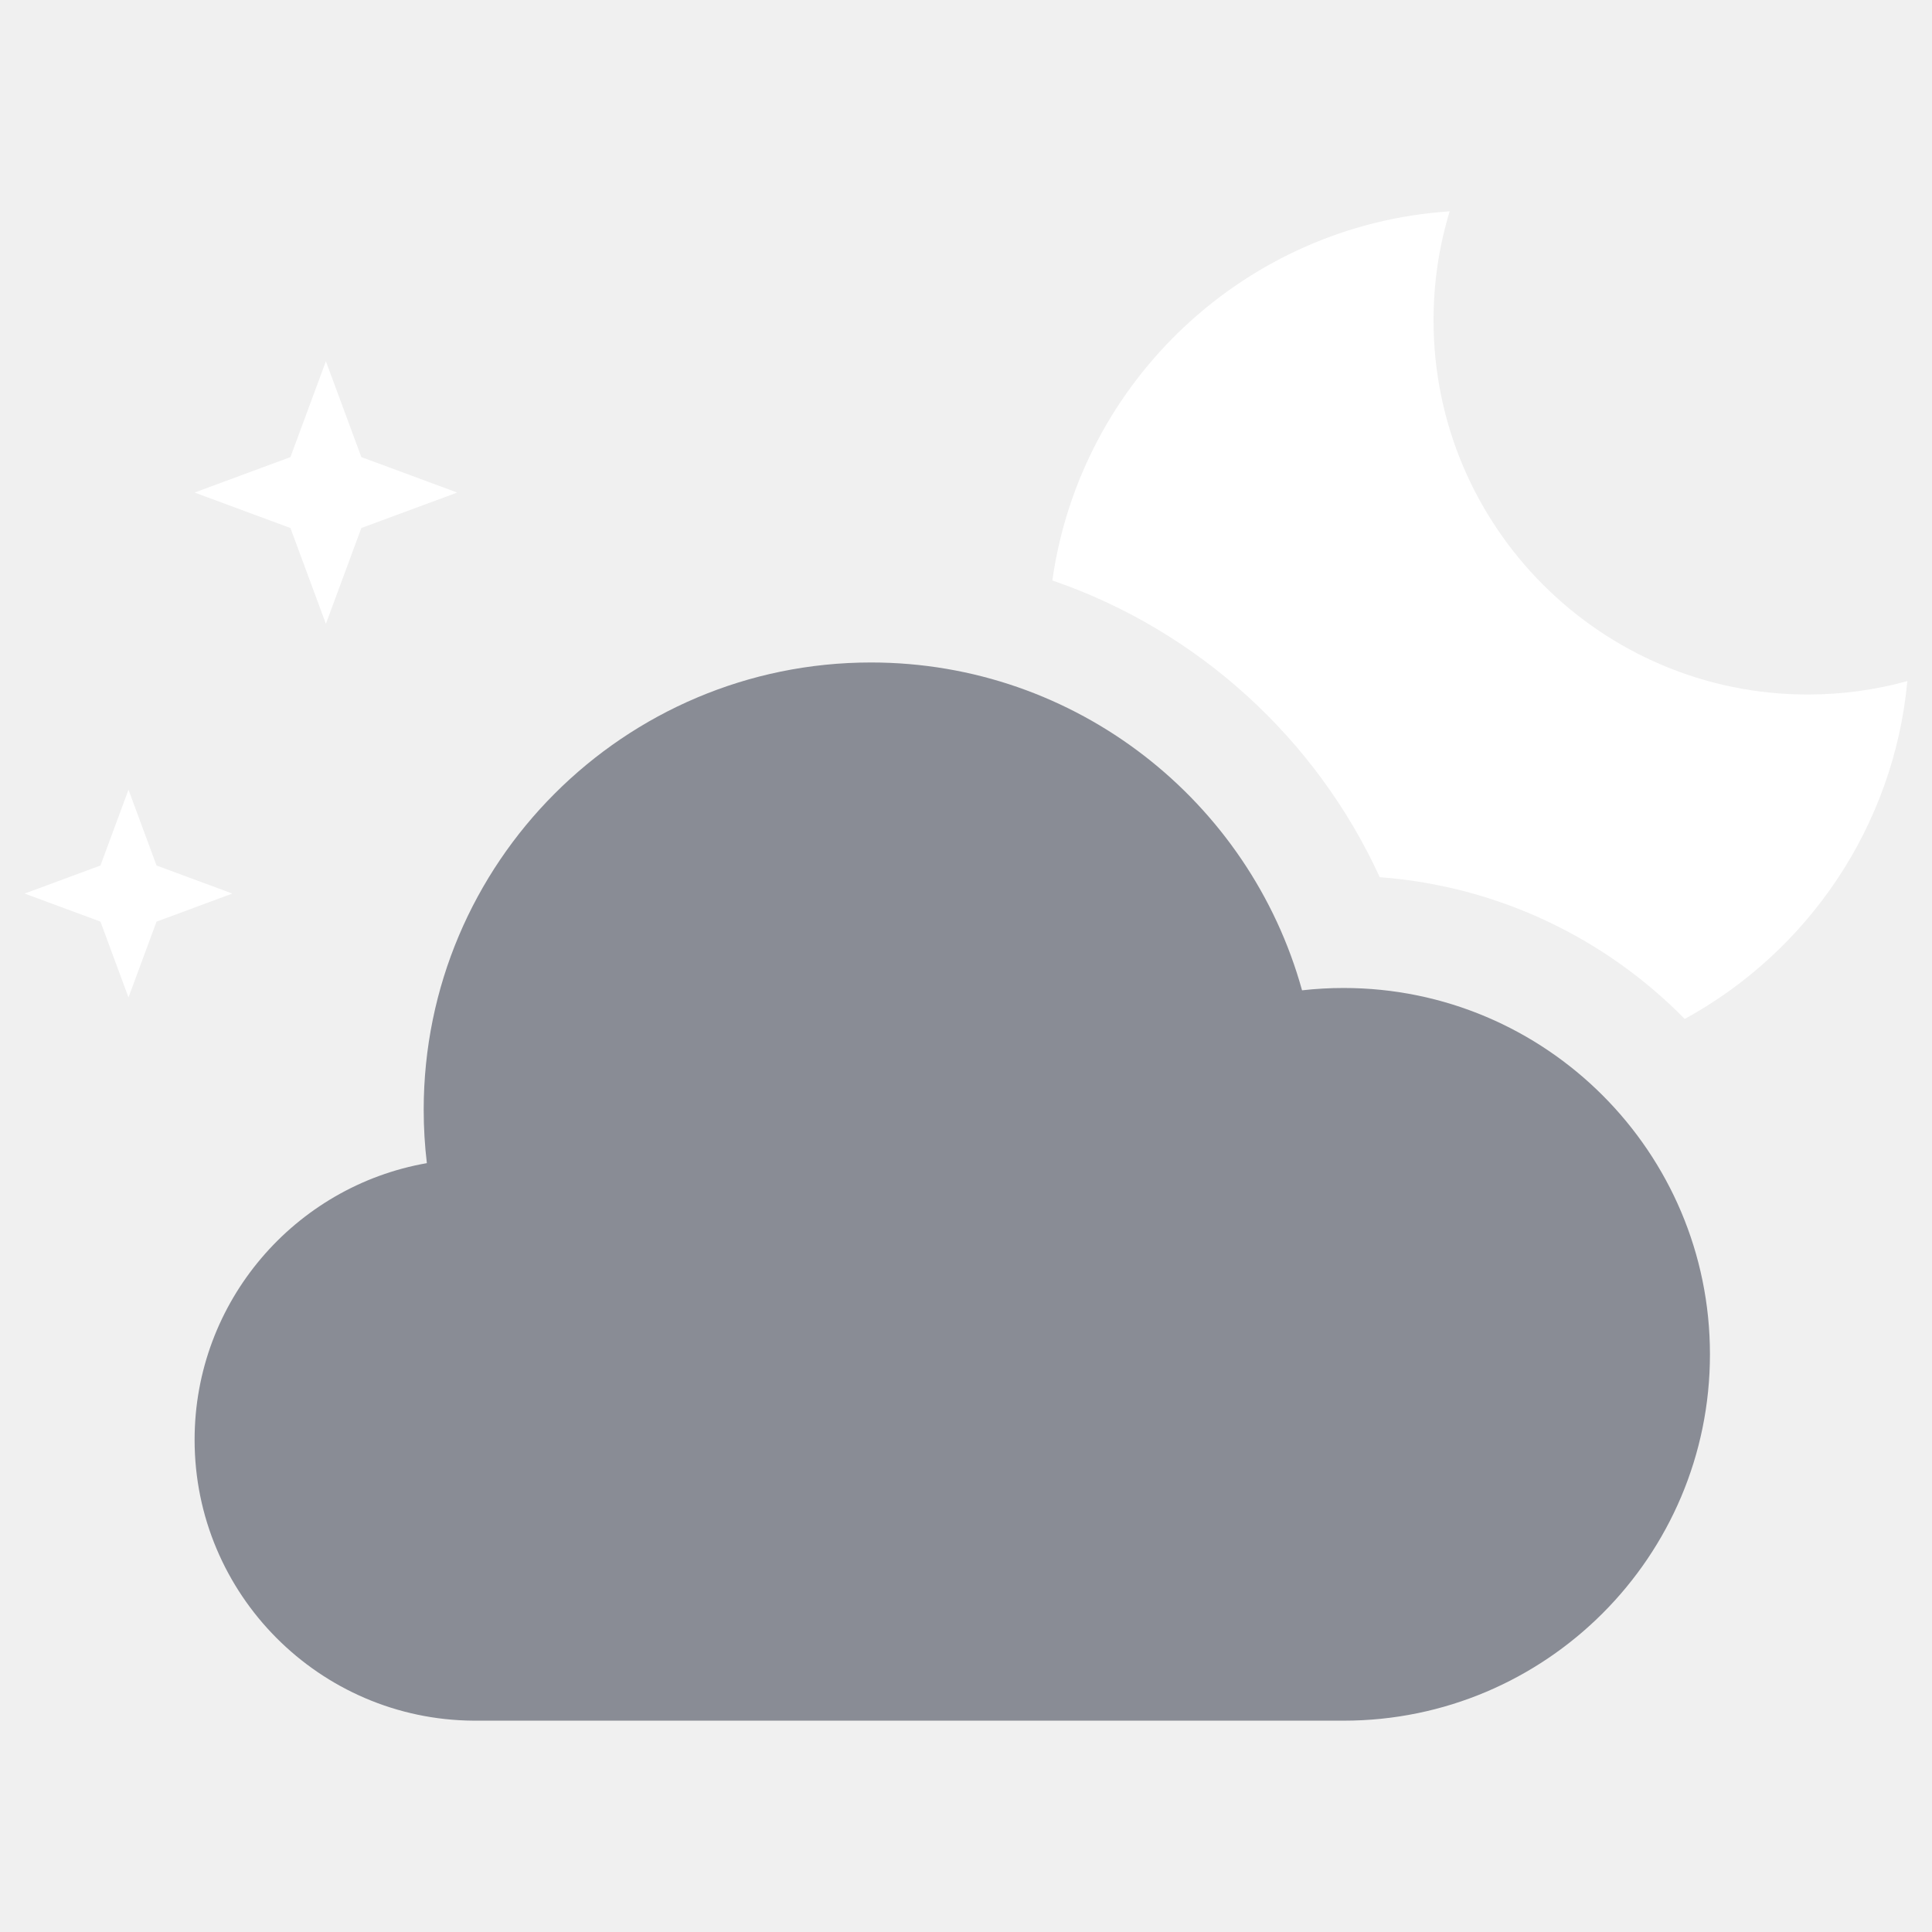
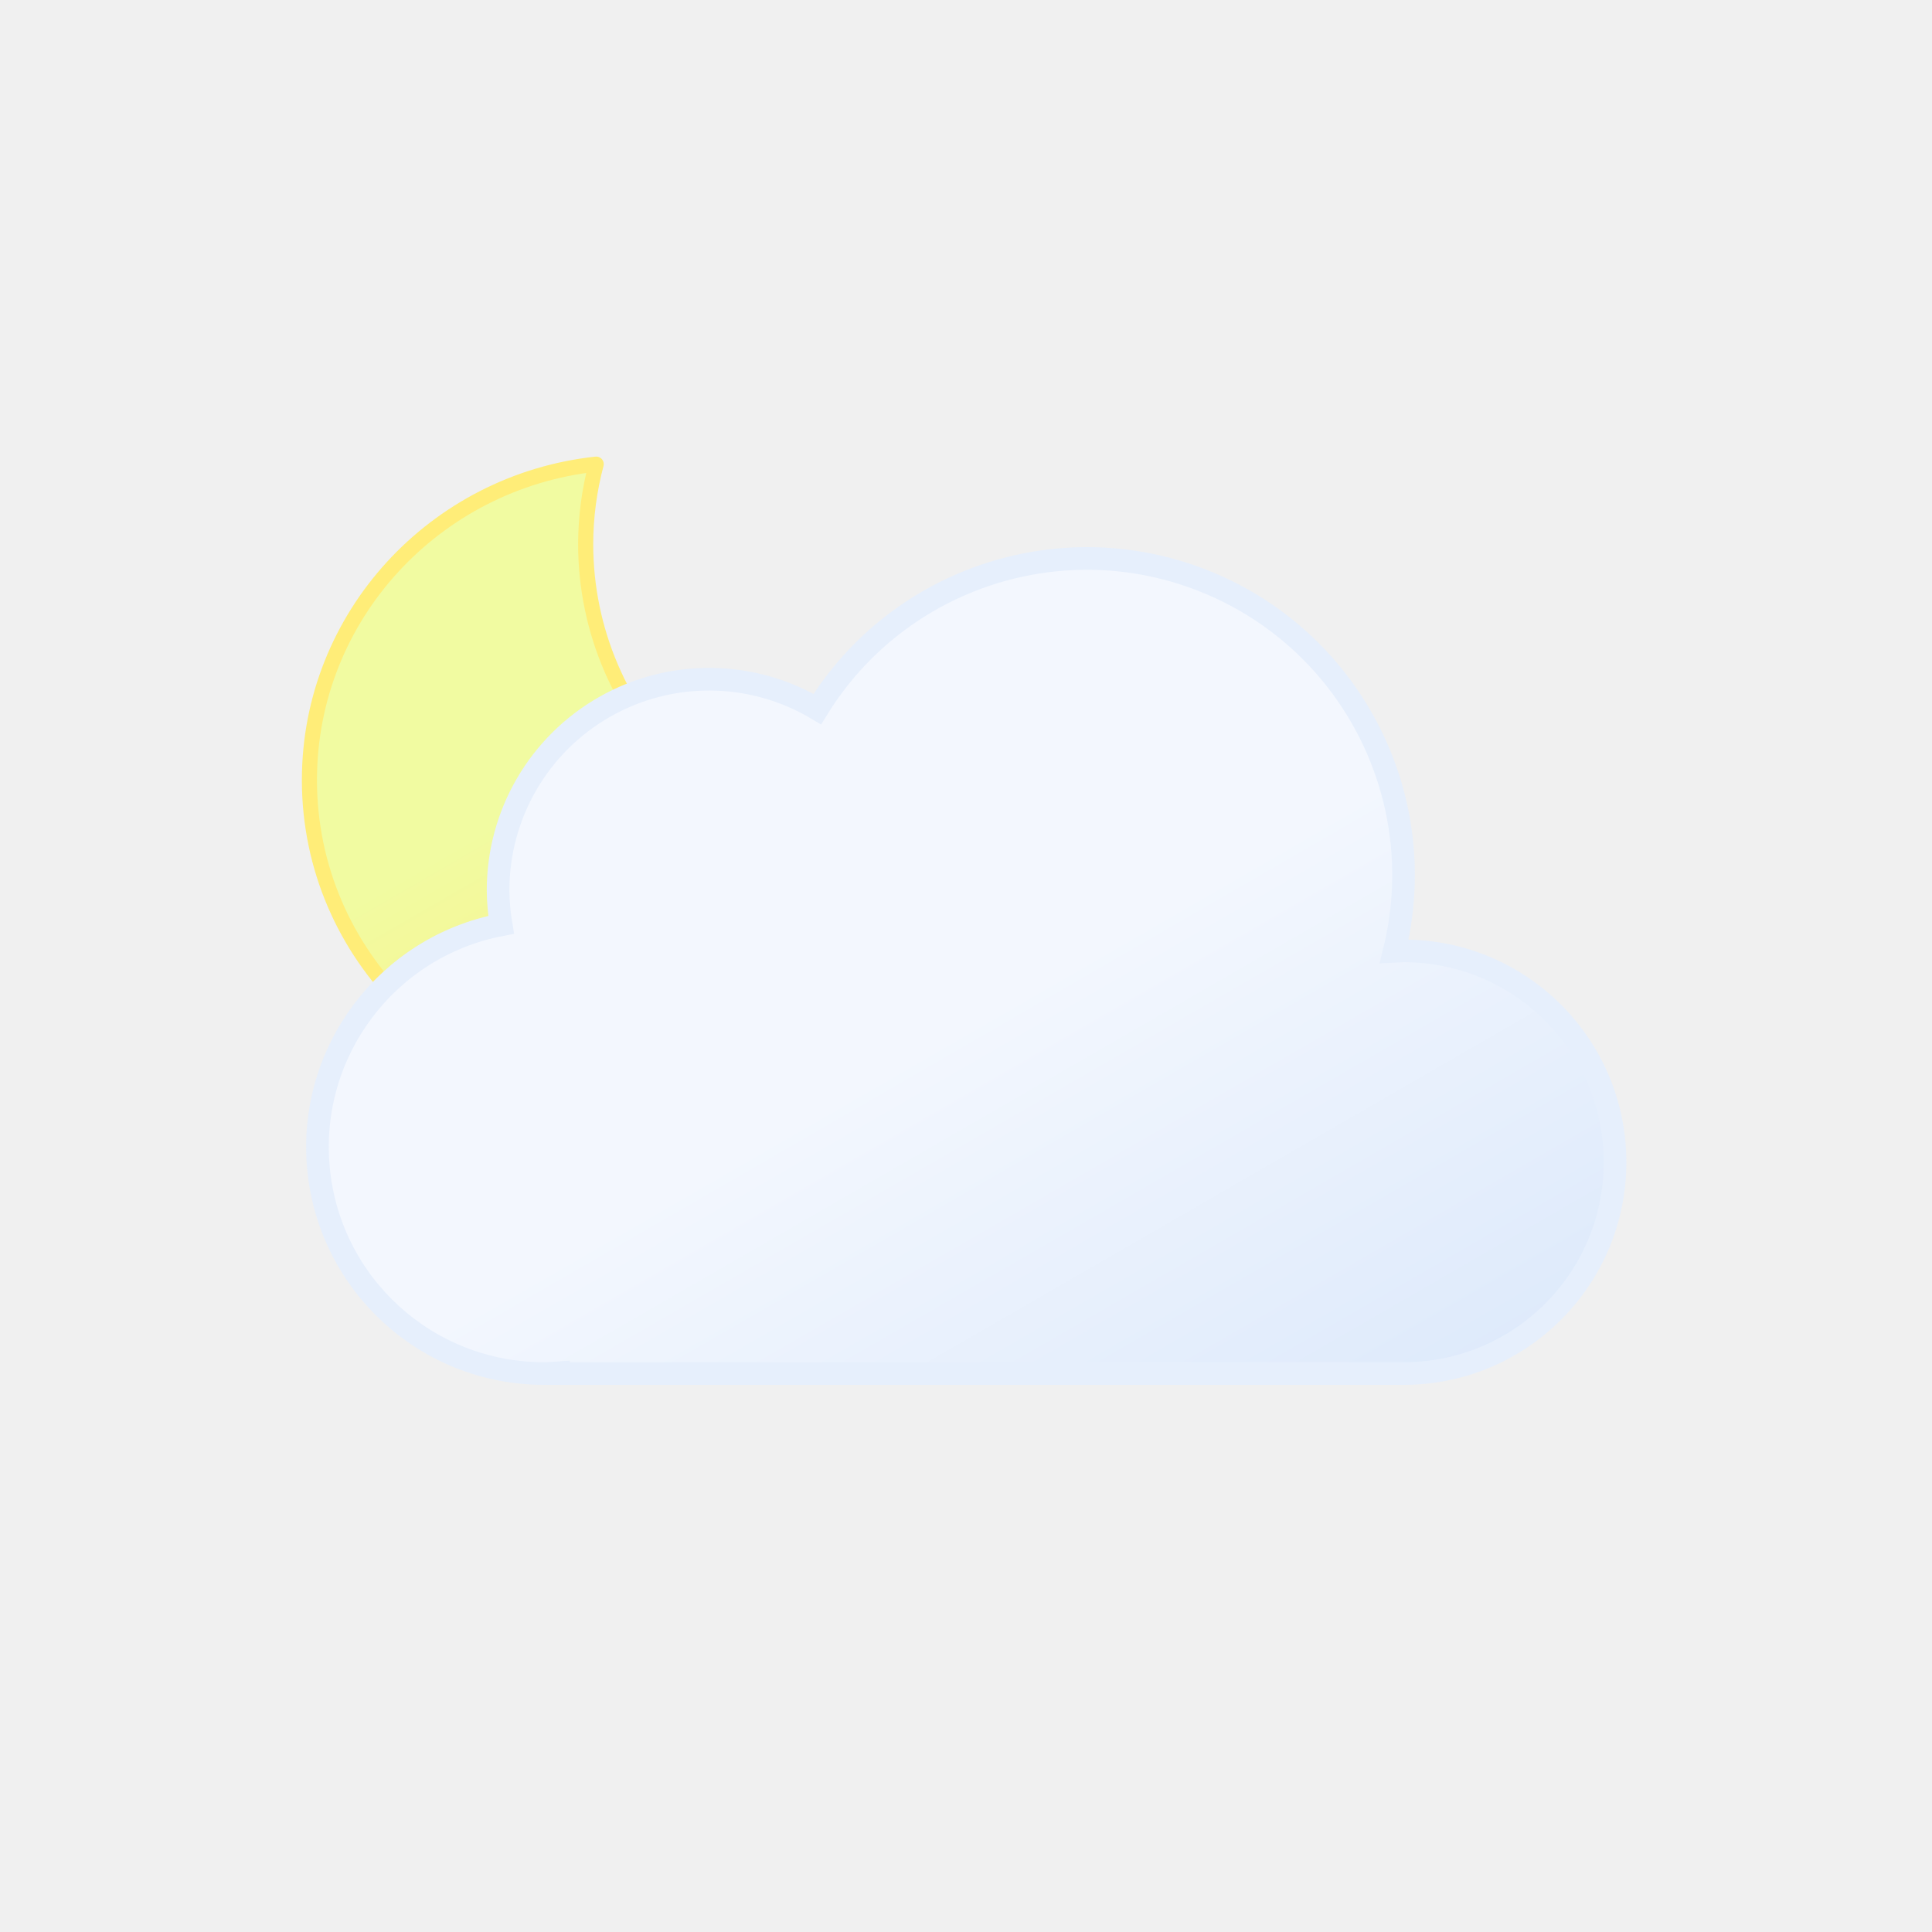
- <svg xmlns="http://www.w3.org/2000/svg" clip-rule="evenodd" fill-rule="evenodd" stroke-linejoin="round" stroke-miterlimit="2" viewBox="0 0 512 512">
-   <path d="m323.5 42 8.778 23.722 23.722 8.778-23.722 8.778-8.778 23.722-8.778-23.722-23.722-8.778 23.722-8.778z" fill="#fff" transform="matrix(-1.0705 0 0 -1.0705 432.671 210.283)" />
-   <path d="m323.5 42 8.778 23.722 23.722 8.778-23.722 8.778-8.778 23.722-8.778-23.722-23.722-8.778 23.722-8.778z" fill="#fff" transform="matrix(-.846755 -0 0 -.846755 307.977 299.886)" />
-   <path d="m99.365 428.998c-50.503-.32-91.406-41.42-91.406-91.998 0-45.348 32.882-83.077 76.078-90.624-.685-5.744-1.037-11.581-1.037-17.499 0-80.856 65.644-146.5 146.5-146.5 67.312 0 124.082 45.495 141.212 107.388 4.467-.505 9.01-.765 13.613-.765 66.229 0 120 53.77 120 120s-53.771 120-120 120h-284.366z" fill="#898c95" transform="matrix(.809047 0 0 .809047 45.1319 108.916)" />
-   <path d="m257.053 103.412c7.015-49.857 48.283-88.779 99.206-92.171-2.62 8.613-4.029 17.745-4.029 27.204 0 51.573 41.872 93.445 93.445 93.445 8.608 0 16.945-1.167 24.861-3.35-3.383 36.436-24.978 67.619-55.586 84.353-19.702-20.039-46.419-33.167-76.153-35.39-15.854-34.604-45.429-61.629-81.744-74.091z" fill="#fff" transform="matrix(1.06136 0 0 1.06136 6.05838 44.0715)" />
+ <svg xmlns="http://www.w3.org/2000/svg" xmlns:xlink="http://www.w3.org/1999/xlink" width="512" height="512" viewBox="0 0 512 512">
+   <defs>
+     <symbol id="d" viewBox="0 0 172 172">
+       <path fill="url(#b)" stroke="#ffed78" stroke-linecap="round" stroke-linejoin="round" stroke-width="4" d="M160.62 107.4c-47.17 0-85.41-37.73-85.41-84.26A83 83 0 0 1 78 2C35.27 6.61 2 42.33 2 85.73 2 132.27 40.24 170 87.41 170A85.16 85.16 0 0 0 170 106.87a88 88 0 0 1-9.38.53">
+         <animateTransform additive="sum" attributeName="transform" dur="6s" repeatCount="indefinite" type="rotate" values="-15 86 86; 9 86 86; -15 86 86" />
+       </path>
+     </symbol>
+     <symbol id="e" viewBox="0 0 350 222">
+       <path fill="url(#a)" stroke="#e6effc" stroke-miterlimit="10" stroke-width="6" d="M291 107c-.85 0-1.68.09-2.53.13A83.9 83.9 0 0 0 135.6 42.92 55.91 55.91 0 0 0 51 91a57 57 0 0 0 .8 9.08A60 60 0 0 0 63 219c1.35 0 2.67-.11 4-.2v.2h224a56 56 0 0 0 0-112Z" />
+     </symbol>
+     <symbol id="c" viewBox="0 0 351 246">
+       <use xlink:href="#d" width="172" height="172" />
+       <use xlink:href="#e" width="350" height="222" transform="translate(1 24)" />
+     </symbol>
+     <linearGradient id="a" x1="99.45" x2="232.64" y1="30.68" y2="261.37" gradientUnits="userSpaceOnUse">
+       <stop offset="0" stop-color="#f3f7fe" />
+       <stop offset=".45" stop-color="#f3f7fe" />
+       <stop offset="1" stop-color="#deeafb" />
+     </linearGradient>
+     <linearGradient id="b" x1="34.67" x2="119.21" y1="18.56" y2="164.99" gradientUnits="userSpaceOnUse">
+       <stop offset="0" stop-color="#f1fba1" />
+       <stop offset=".45" stop-color="#f1fba1" />
+       <stop offset="1" stop-color="#fdee83" />
+     </linearGradient>
+   </defs>
+   <use xlink:href="#c" width="351" height="246" transform="translate(80 121)" />
</svg>
